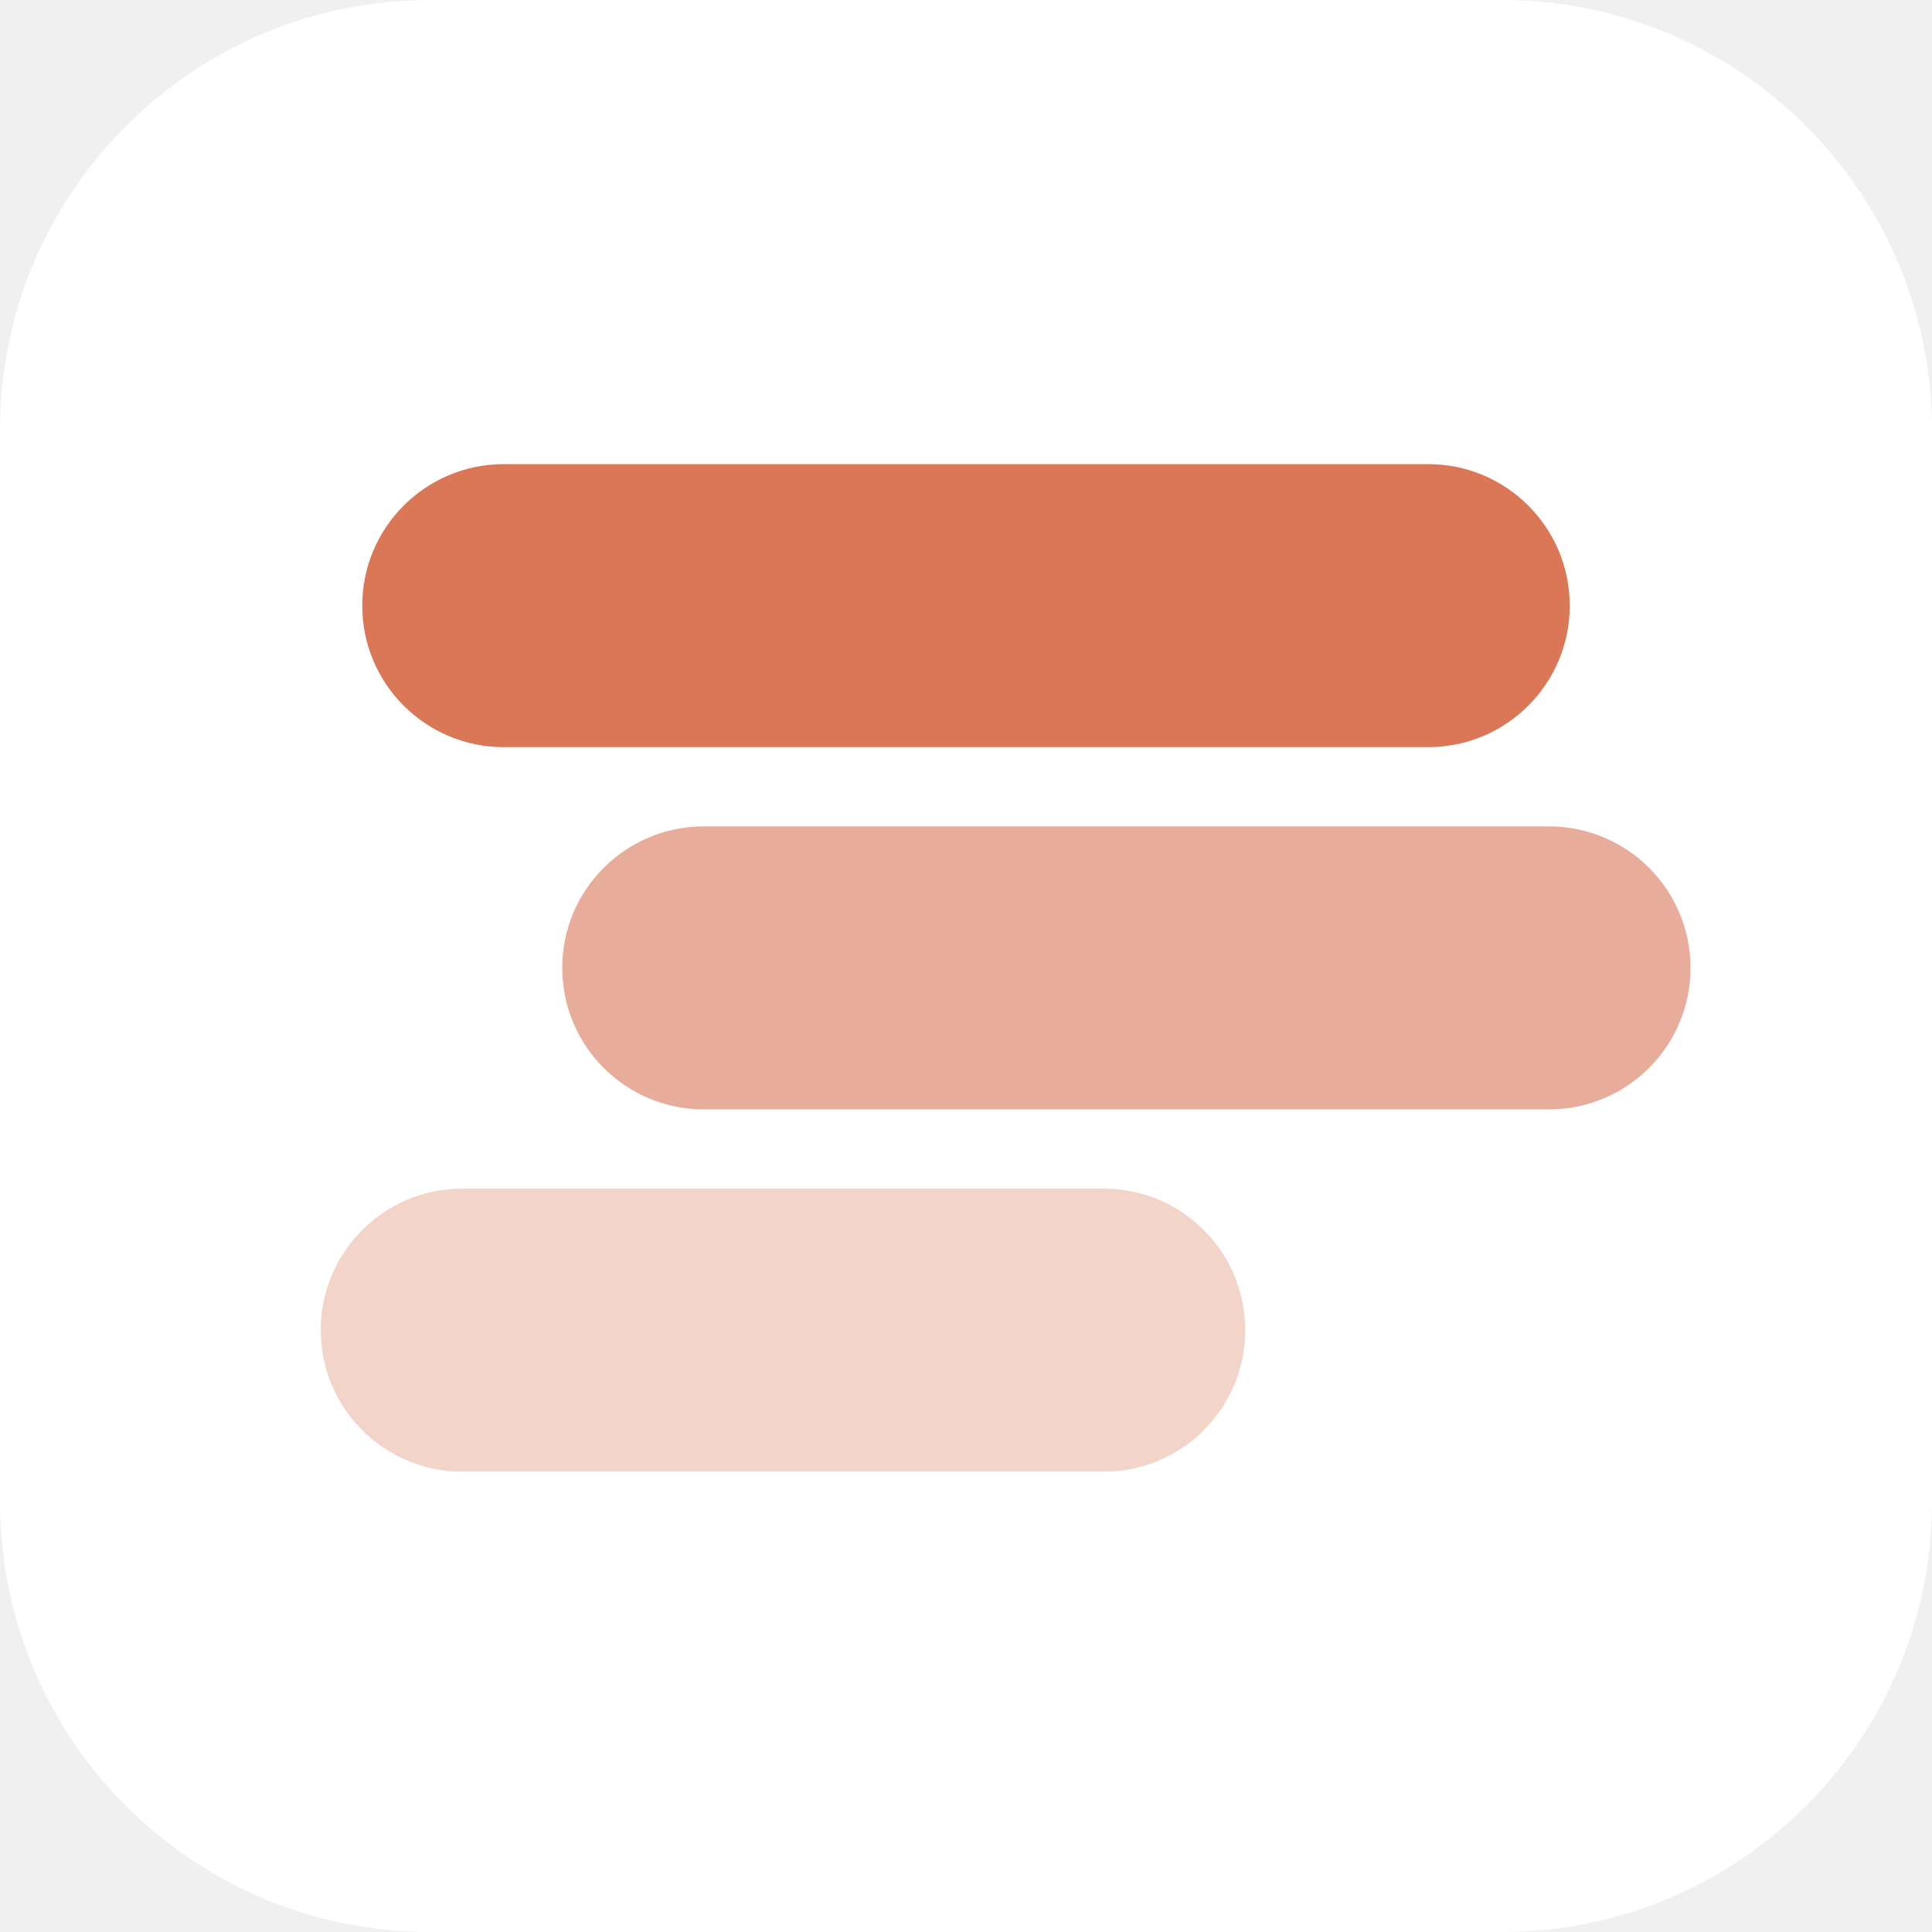
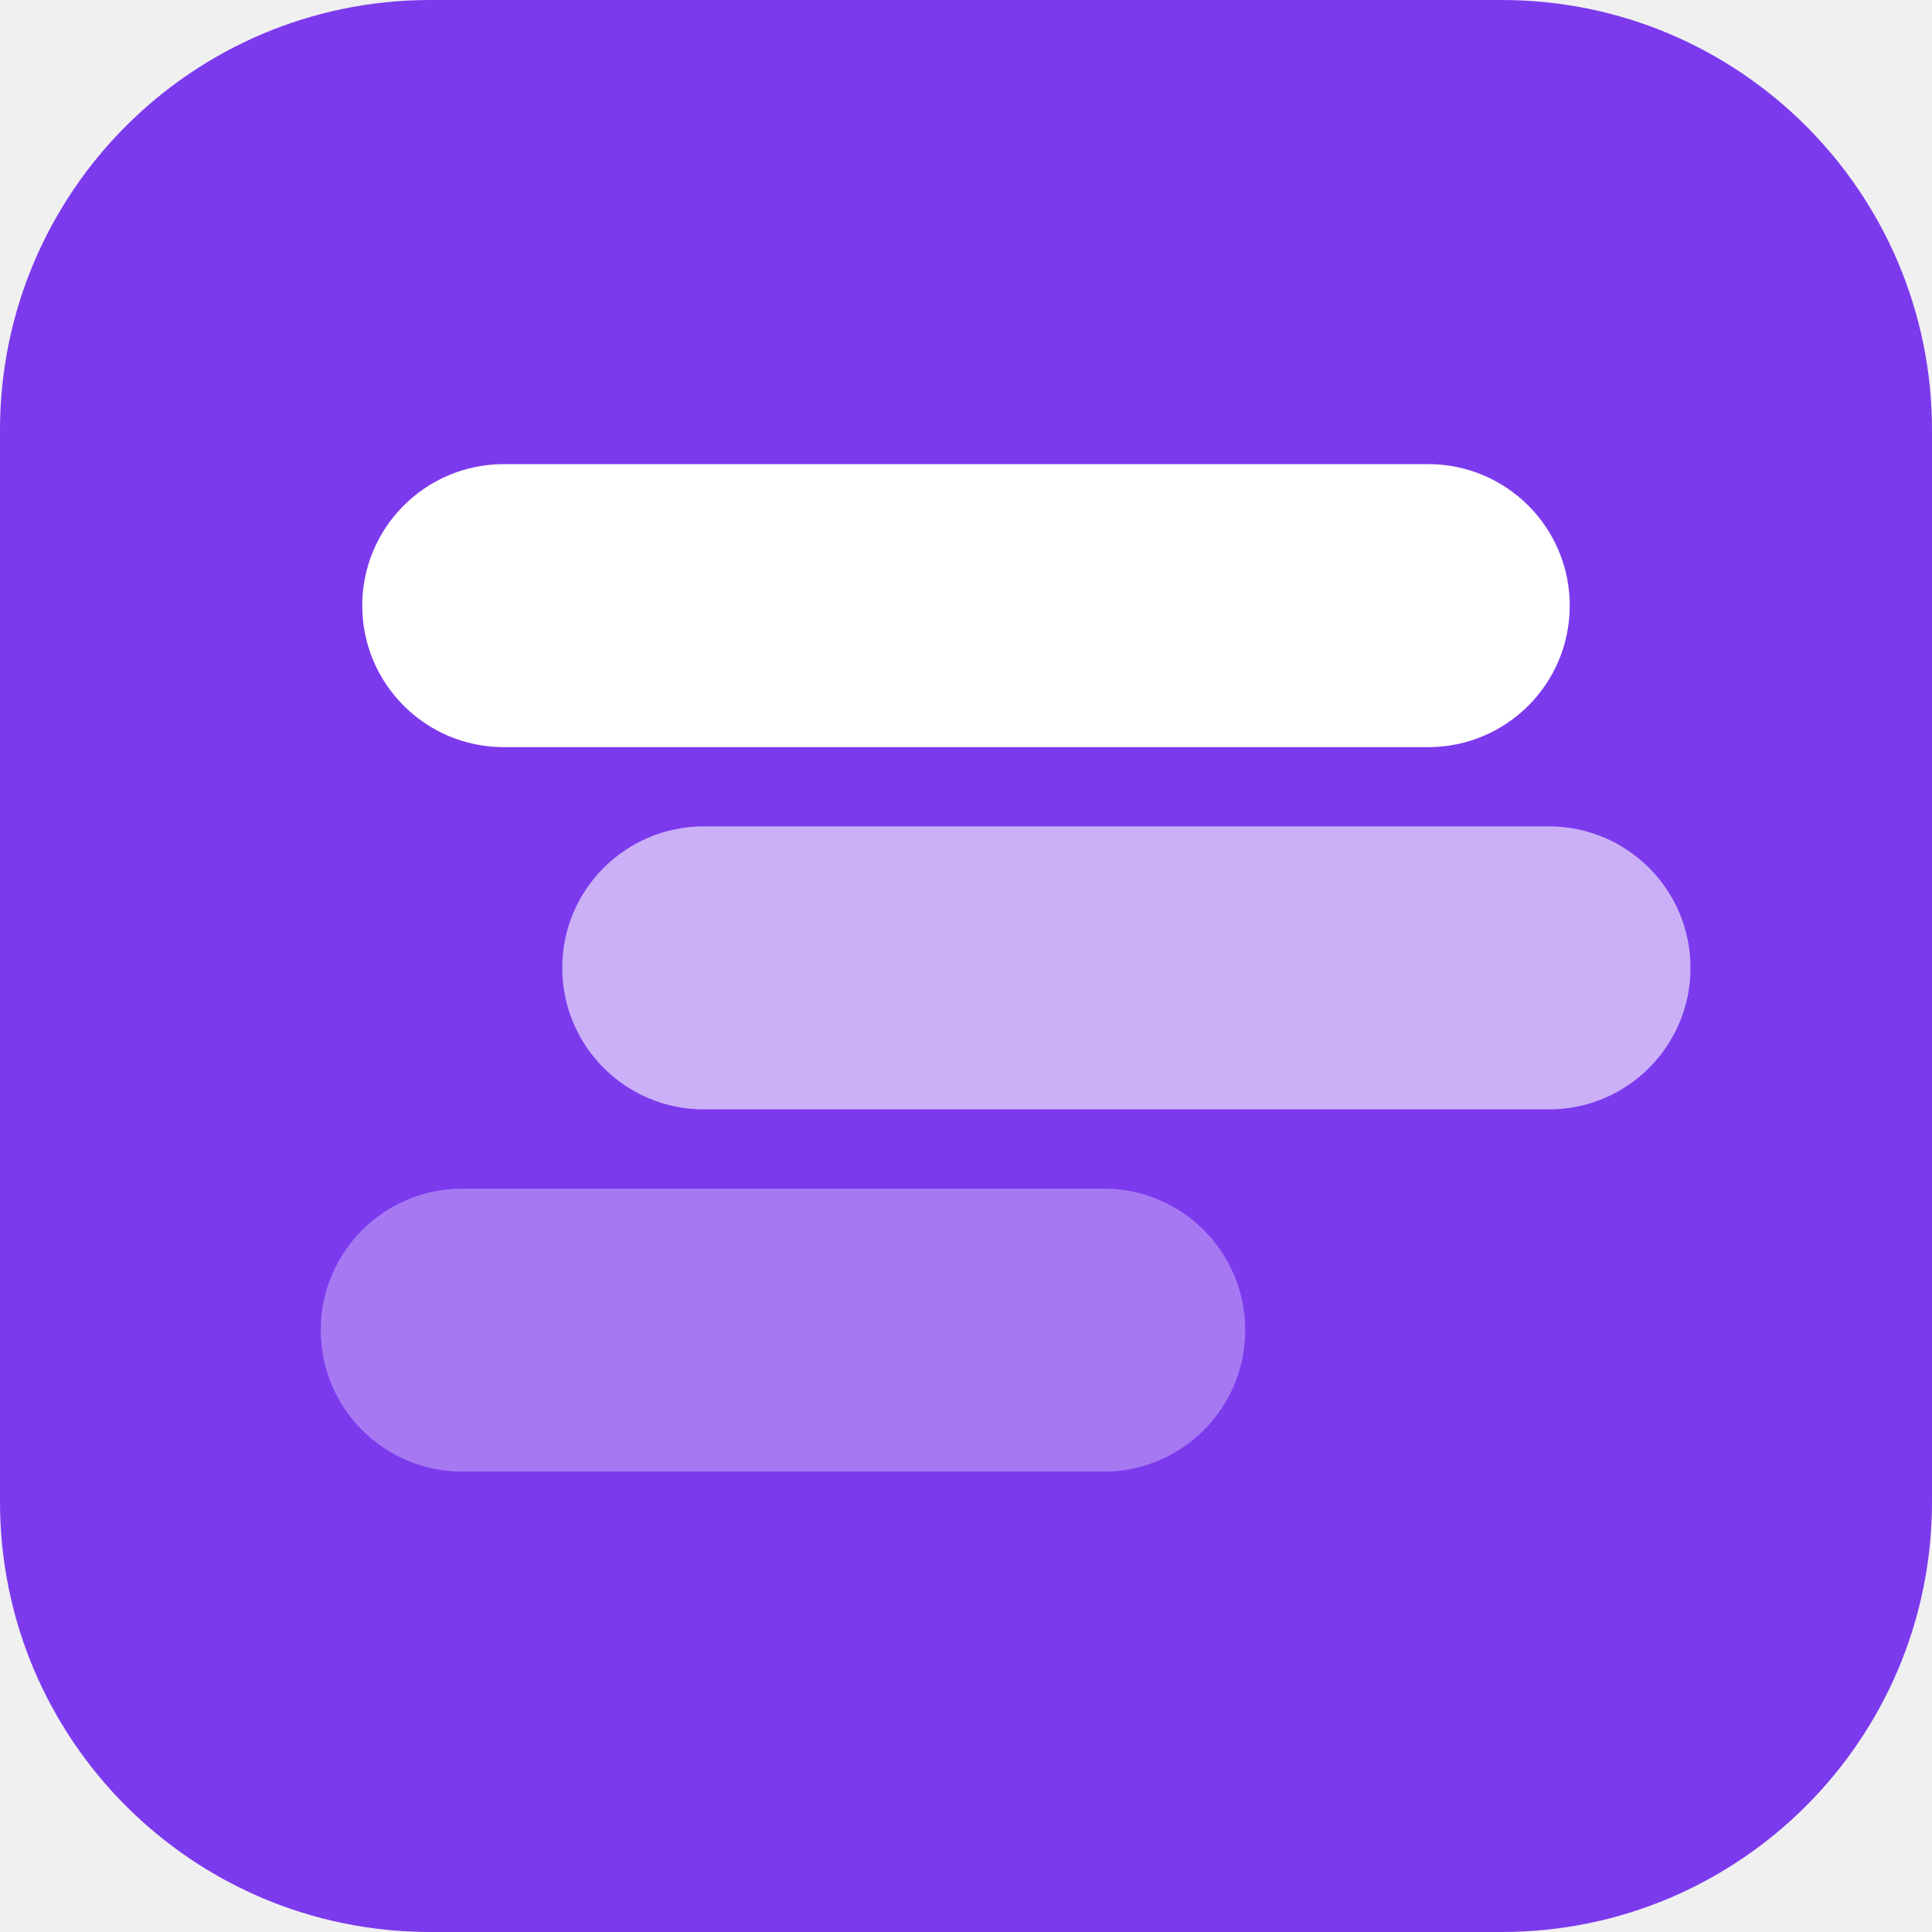
- <svg xmlns="http://www.w3.org/2000/svg" width="512" height="512" viewBox="0 0 512 512" role="img" aria-label="claudeq">
-   <rect x="0" y="0" width="512" height="512" rx="114" fill="#ffffff" />
-   <rect x="96" y="123" width="320" height="75" rx="37.5" fill="#d97757" />
-   <rect x="149" y="219" width="299" height="75" rx="37.5" fill="#d97757" fill-opacity="0.6" />
-   <rect x="85" y="315" width="245" height="75" rx="37.5" fill="#d97757" fill-opacity="0.32" />
+ <svg xmlns="http://www.w3.org/2000/svg" width="512" height="512" viewBox="0 0 512 512" role="img" aria-label="DispatchQ">
+   <rect x="0" y="0" width="512" height="512" rx="114" fill="#7C3AED" />
+   <rect x="96" y="123" width="320" height="75" rx="37.5" fill="#ffffff" />
+   <rect x="149" y="219" width="299" height="75" rx="37.5" fill="#ffffff" fill-opacity="0.6" />
+   <rect x="85" y="315" width="245" height="75" rx="37.5" fill="#ffffff" fill-opacity="0.32" />
</svg>
